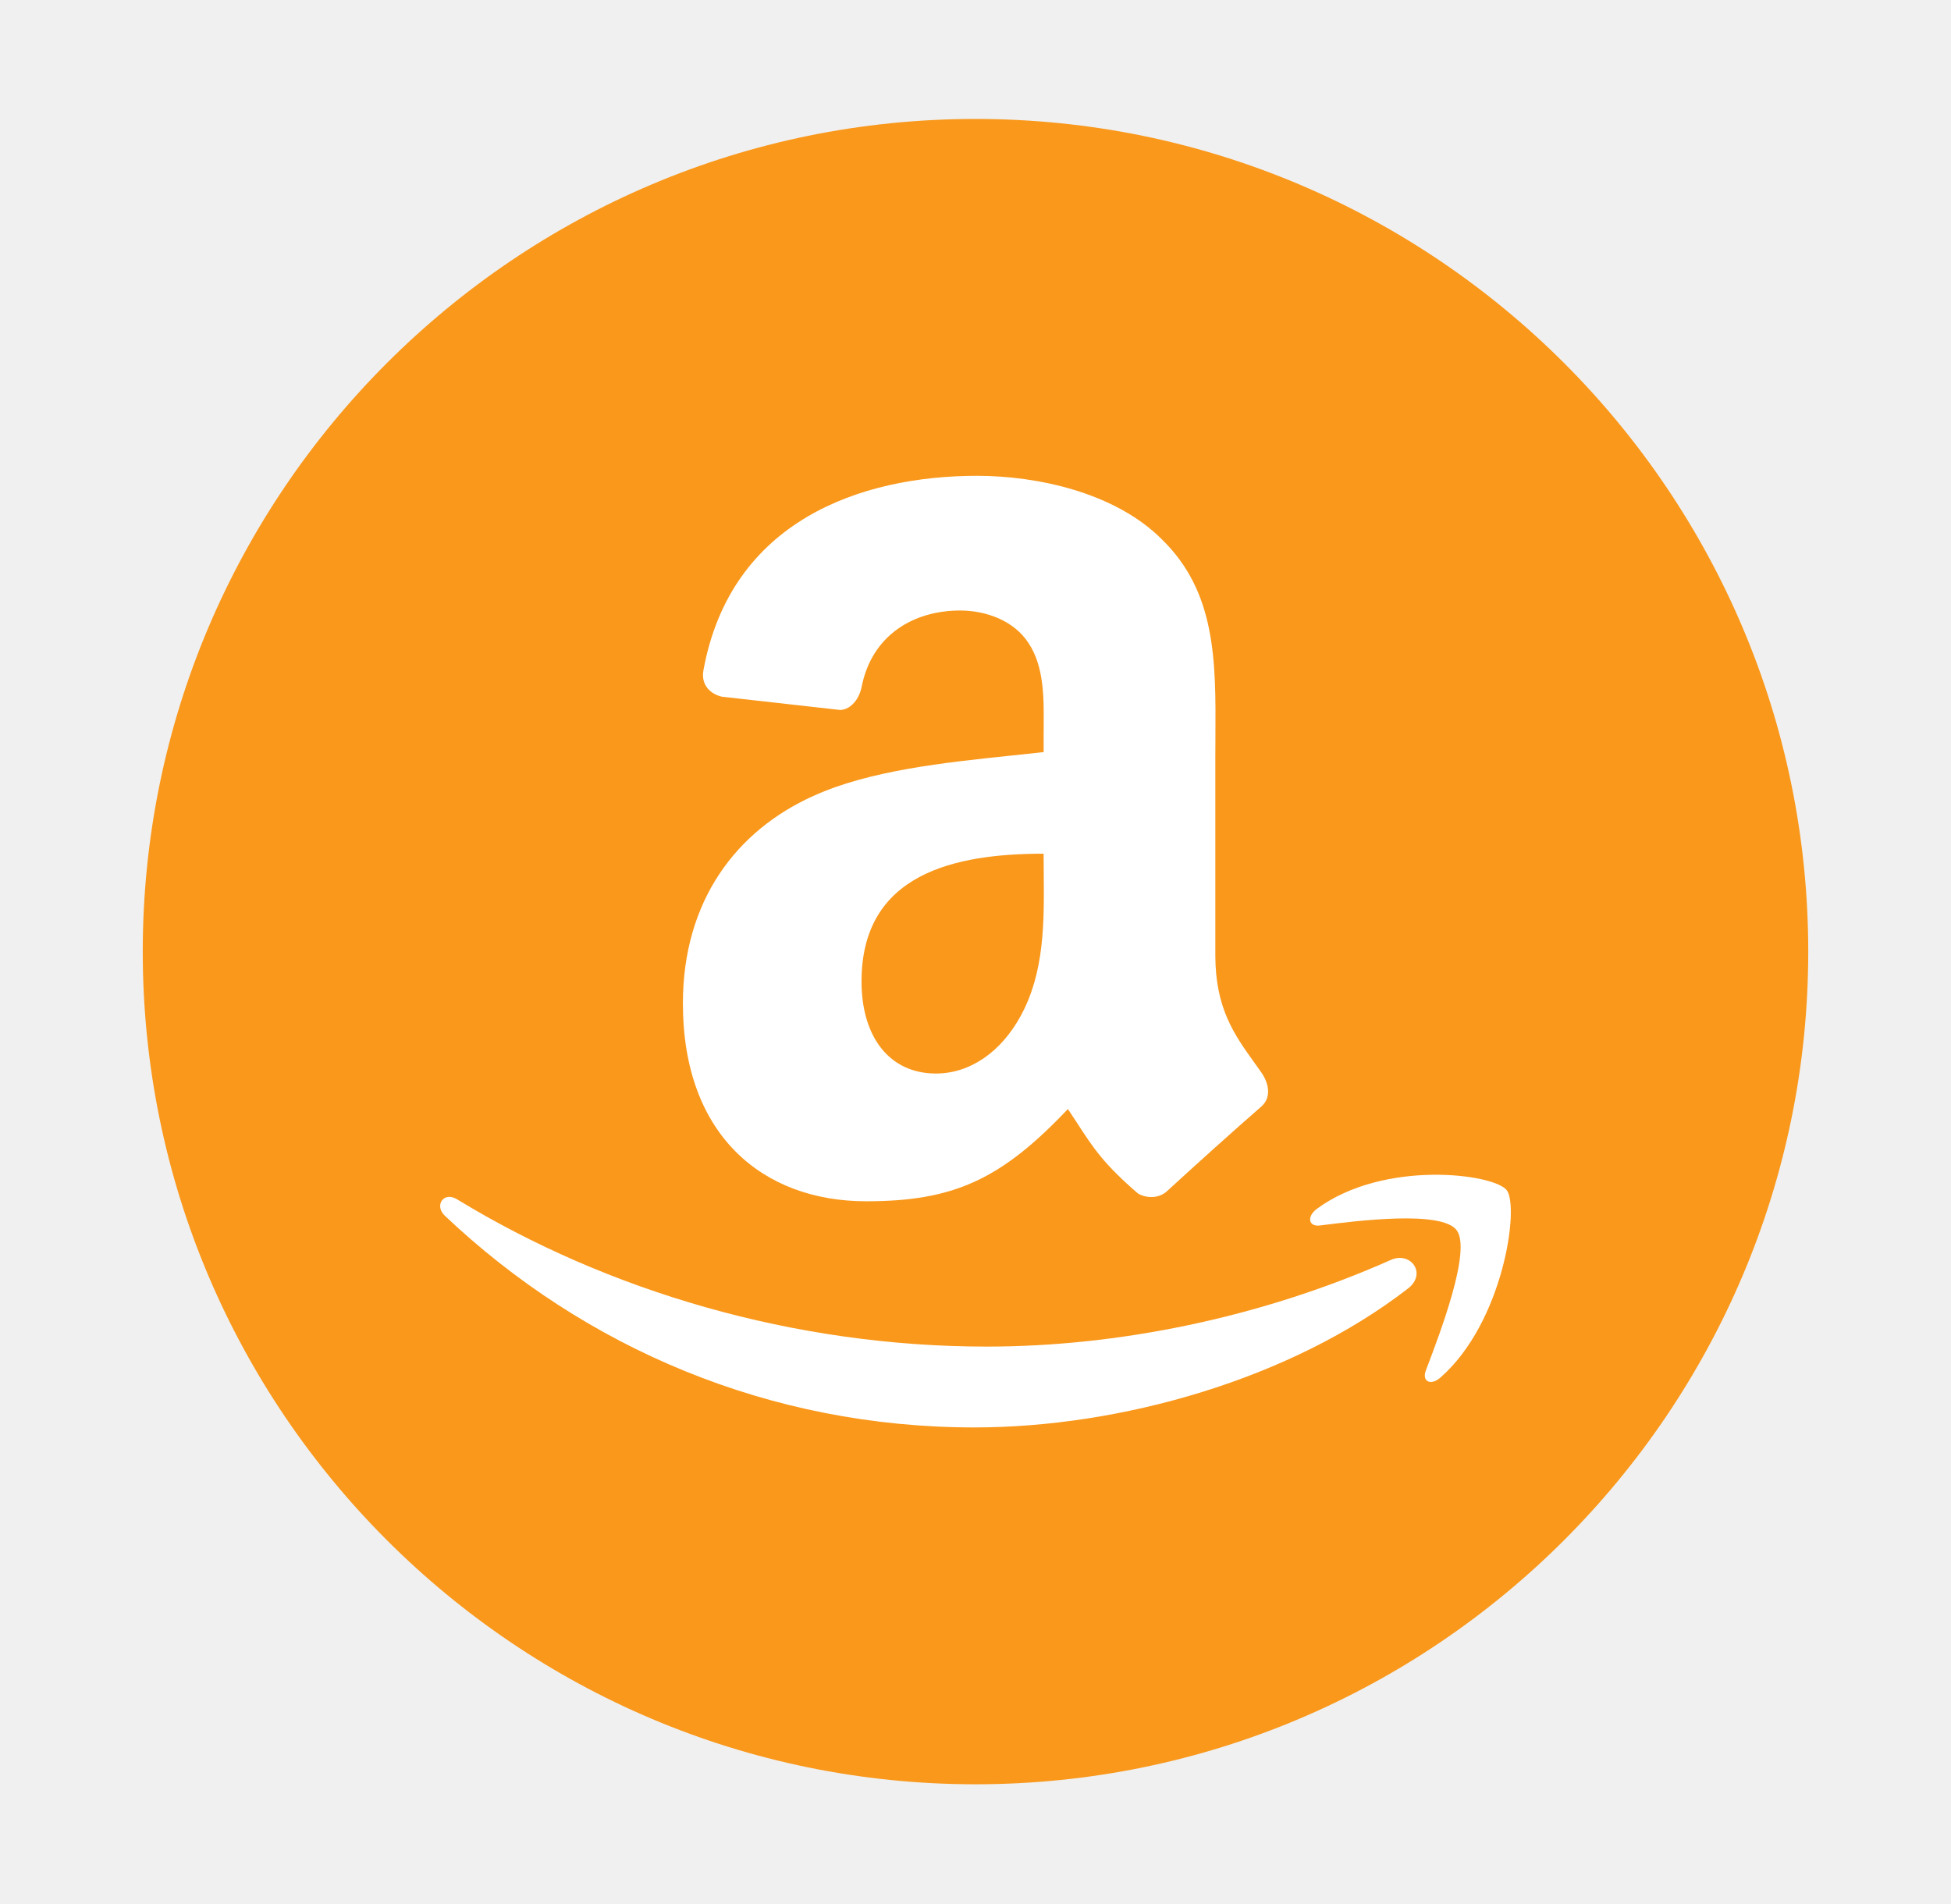
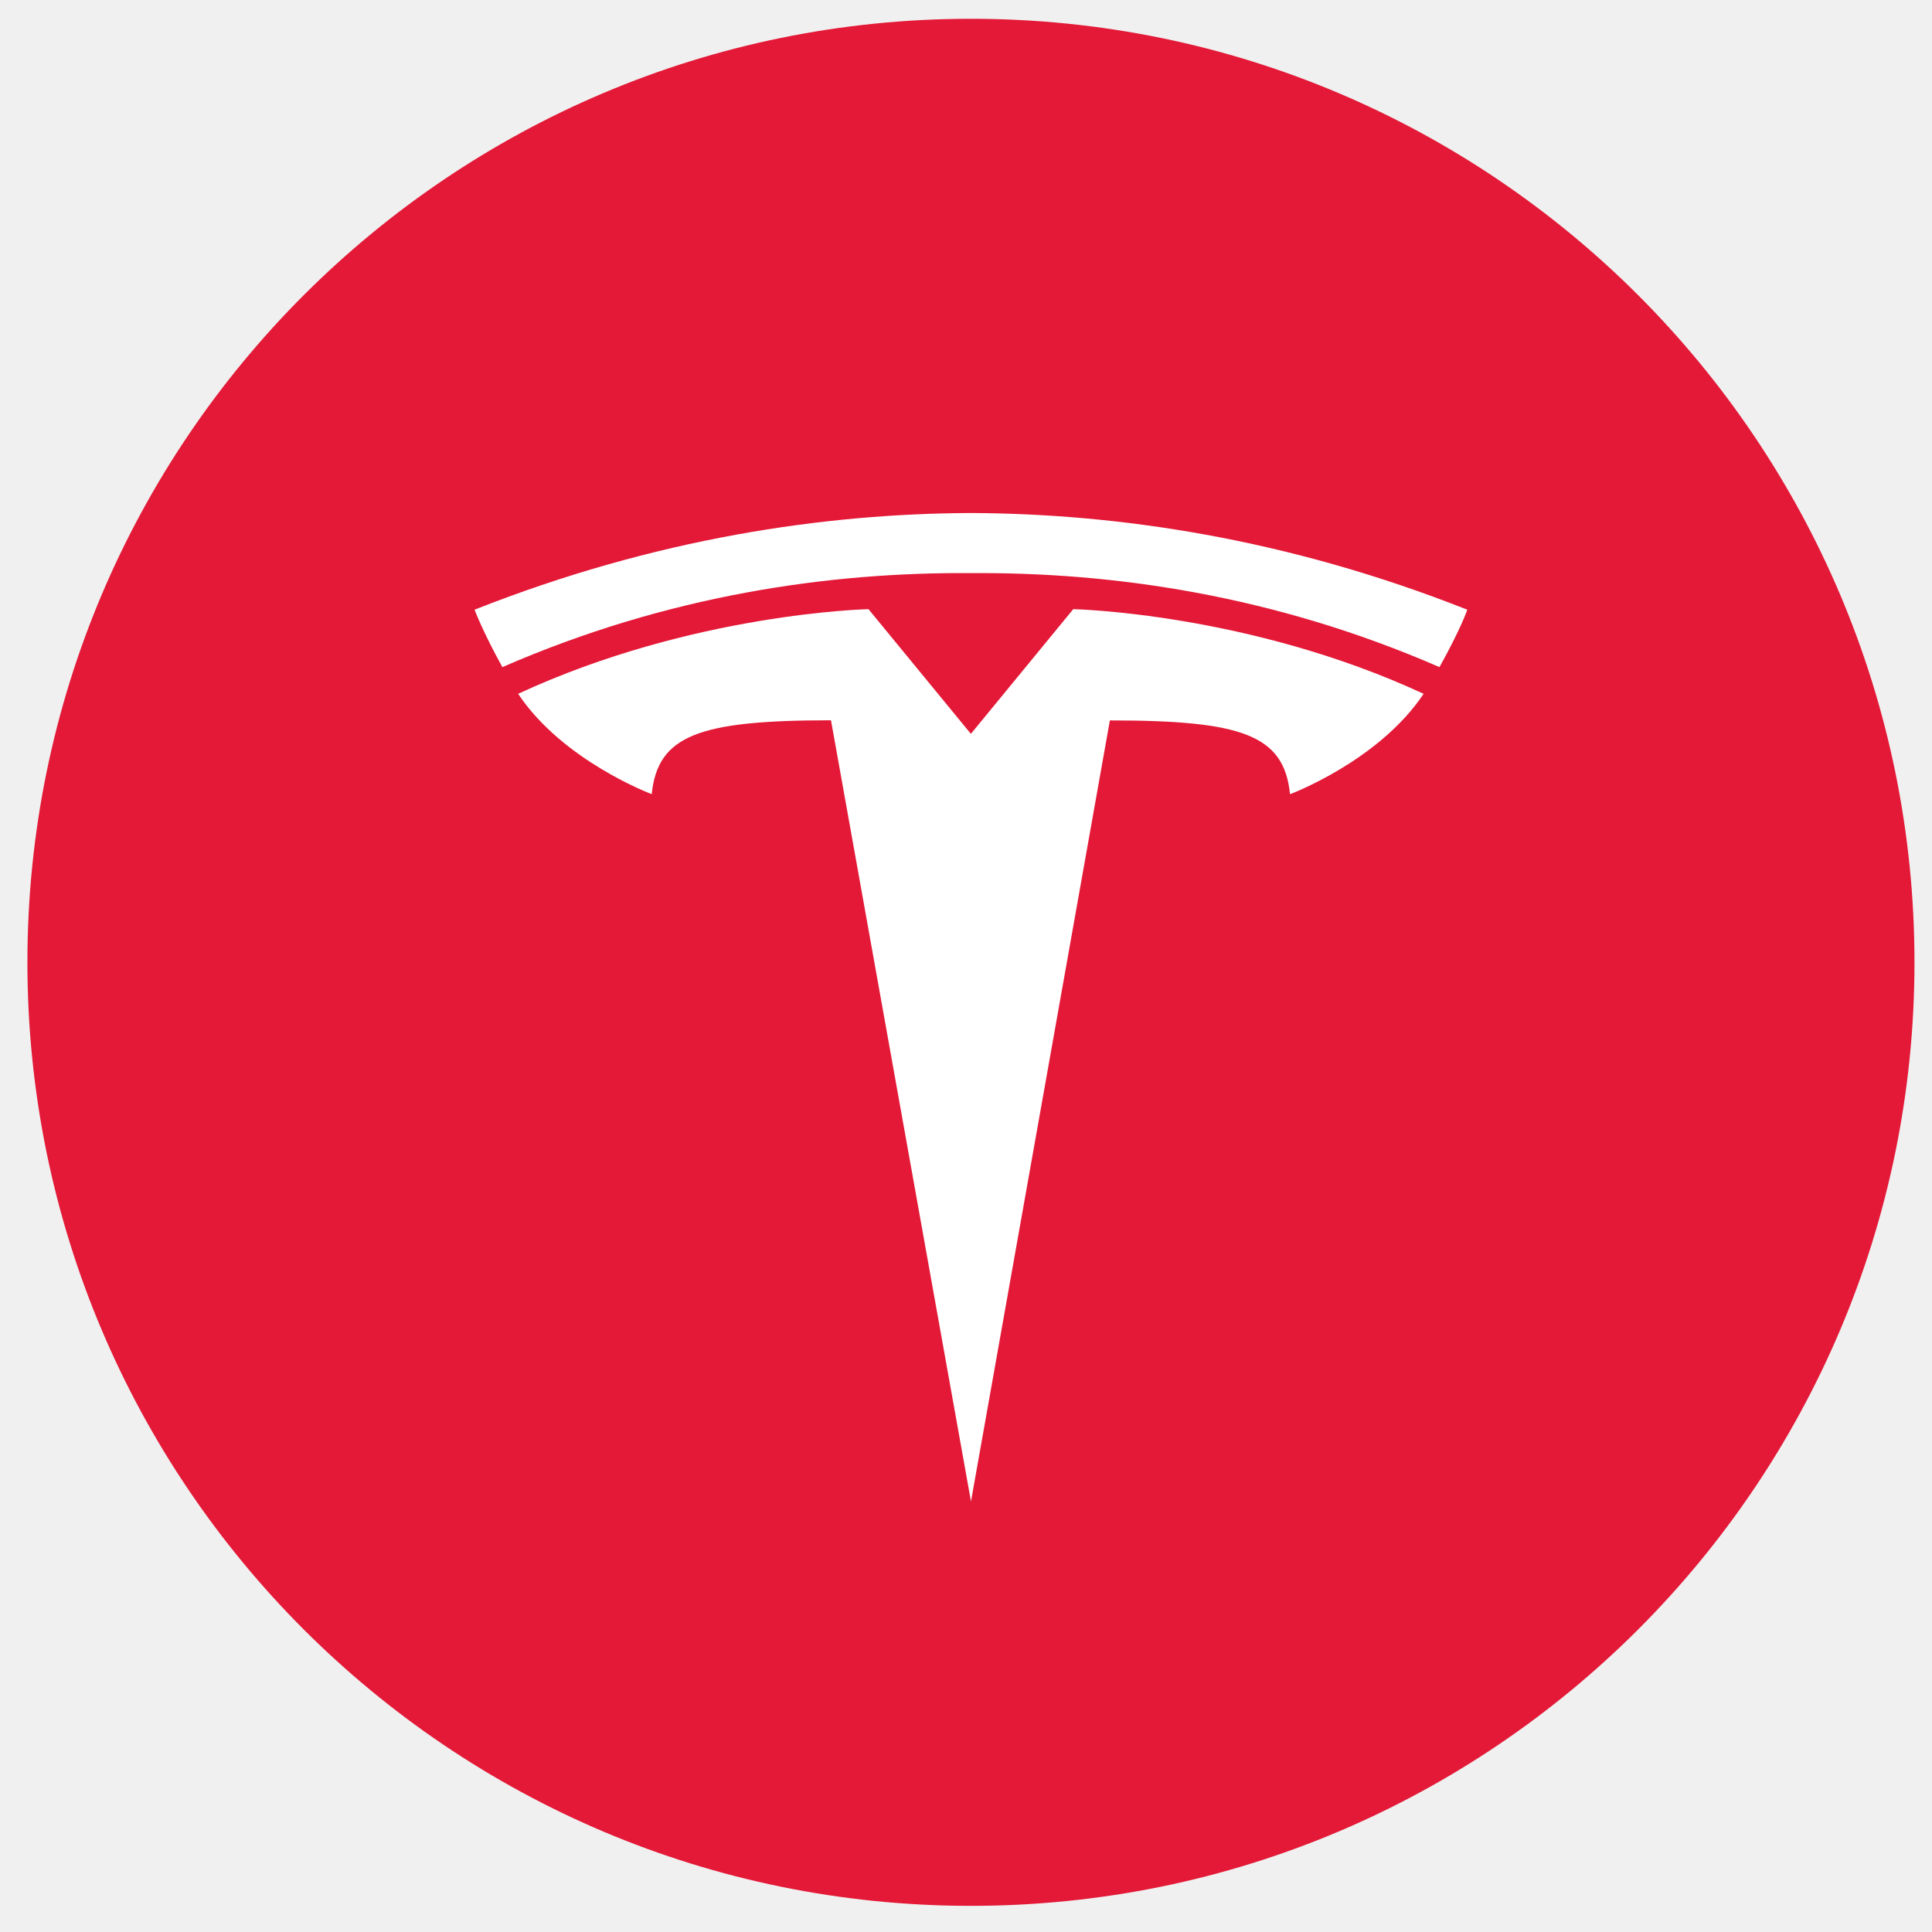
- <svg xmlns="http://www.w3.org/2000/svg" width="41" height="40" viewBox="0 0 41 40" fill="none">
-   <path d="M20.5 2.5C10.848 2.5 3 10.348 3 20C3 29.652 10.848 37.5 20.5 37.5C30.152 37.5 38 29.652 38 20C38 10.348 30.152 2.5 20.5 2.5Z" fill="#F9981B" />
-   <path fill-rule="evenodd" clip-rule="evenodd" d="M26.512 22.547C26.461 22.474 26.409 22.402 26.358 22.33C25.939 21.746 25.54 21.19 25.54 20.075V15.919C25.54 15.775 25.541 15.632 25.542 15.489C25.551 13.896 25.559 12.442 24.41 11.329C23.425 10.347 21.788 10 20.536 10C18.087 10 15.356 10.947 14.783 14.085C14.722 14.418 14.956 14.593 15.168 14.642L17.661 14.922C17.894 14.909 18.063 14.671 18.108 14.432C18.322 13.351 19.195 12.831 20.176 12.831C20.705 12.831 21.306 13.032 21.62 13.524C21.942 14.015 21.937 14.67 21.933 15.256C21.932 15.324 21.932 15.391 21.932 15.457V15.806C21.7 15.833 21.458 15.858 21.208 15.884C19.849 16.027 18.273 16.192 17.093 16.728C15.482 17.452 14.351 18.924 14.351 21.088C14.351 23.861 16.034 25.247 18.202 25.247C20.03 25.247 21.031 24.799 22.442 23.308C22.513 23.414 22.576 23.511 22.636 23.603C22.972 24.122 23.192 24.461 23.917 25.086C24.108 25.192 24.362 25.188 24.531 25.029C25.045 24.555 25.978 23.715 26.504 23.258C26.714 23.079 26.677 22.789 26.512 22.547ZM21.451 21.349C21.042 22.102 20.392 22.562 19.669 22.562C18.683 22.562 18.105 21.782 18.105 20.627C18.105 18.355 20.071 17.942 21.931 17.942C21.931 18.078 21.933 18.215 21.934 18.352C21.943 19.381 21.952 20.43 21.451 21.349Z" fill="white" />
-   <path d="M29.587 27.082C27.125 28.987 23.553 30 20.477 30C16.168 30 12.287 28.331 9.349 25.552C9.119 25.333 9.325 25.035 9.602 25.204C12.771 27.137 16.689 28.301 20.737 28.301C23.467 28.301 26.468 27.707 29.23 26.479C29.646 26.294 29.995 26.767 29.587 27.082Z" fill="white" />
-   <path d="M27.736 25.756C28.529 25.655 30.297 25.433 30.612 25.856C30.927 26.277 30.265 28.012 29.967 28.794L29.965 28.8C29.875 29.036 30.068 29.13 30.271 28.951C31.593 27.793 31.935 25.366 31.664 25.014C31.395 24.667 29.085 24.367 27.675 25.405C27.458 25.566 27.495 25.785 27.736 25.756Z" fill="white" />
+ <svg xmlns="http://www.w3.org/2000/svg" width="43" height="43" viewBox="0 0 43 43" fill="none">
+   <circle cx="21.61" cy="21.418" r="21" fill="#E31937" />
+   <path d="M21.611 33.417L24.702 16.034C27.648 16.034 28.577 16.357 28.712 17.676C28.712 17.676 30.688 16.939 31.685 15.442C27.795 13.639 23.887 13.558 23.887 13.558L21.606 16.336L21.611 16.336L19.33 13.558C19.33 13.558 15.422 13.639 11.532 15.442C12.528 16.938 14.505 17.675 14.505 17.675C14.64 16.357 15.569 16.033 18.495 16.031L21.611 33.417Z" fill="white" />
+   <path d="M21.61 12.756C24.754 12.732 28.353 13.242 32.038 14.848C32.53 13.962 32.657 13.57 32.657 13.57C28.629 11.976 24.857 11.431 21.609 11.418C18.361 11.431 14.59 11.977 10.562 13.57C10.562 13.57 10.742 14.053 11.181 14.848C14.865 13.242 18.465 12.732 21.609 12.756H21.61Z" fill="white" />
</svg>
